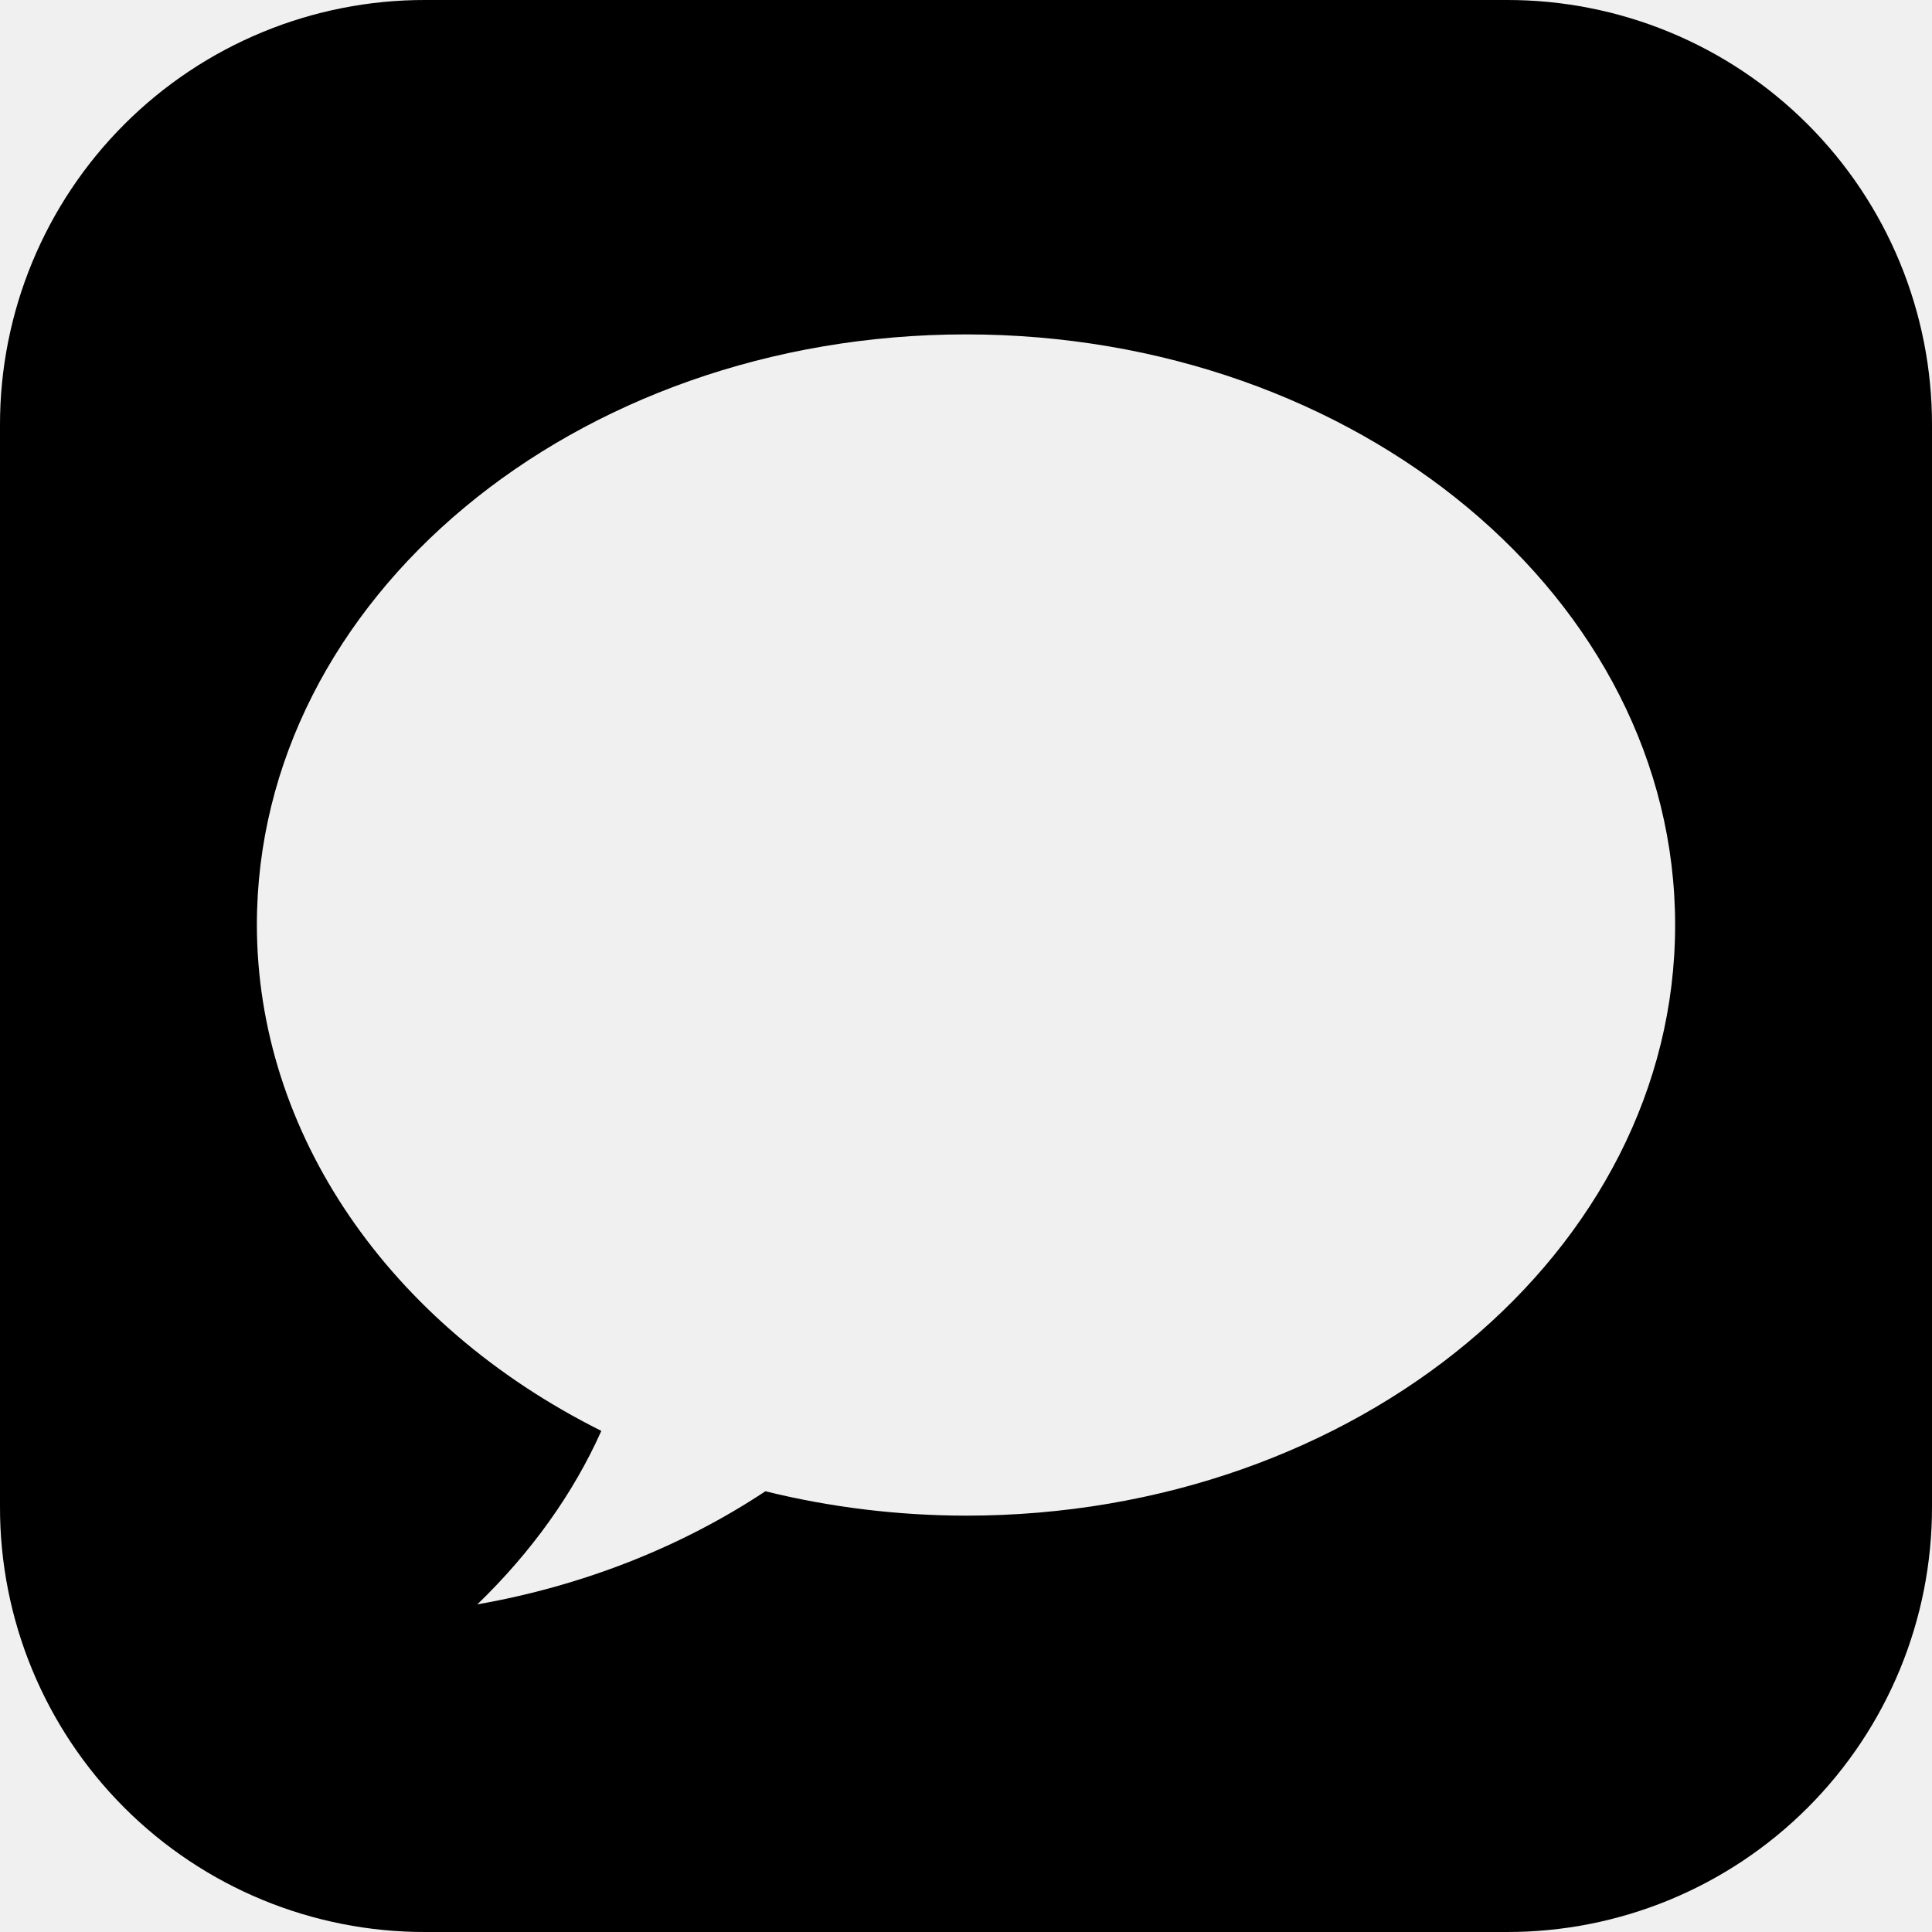
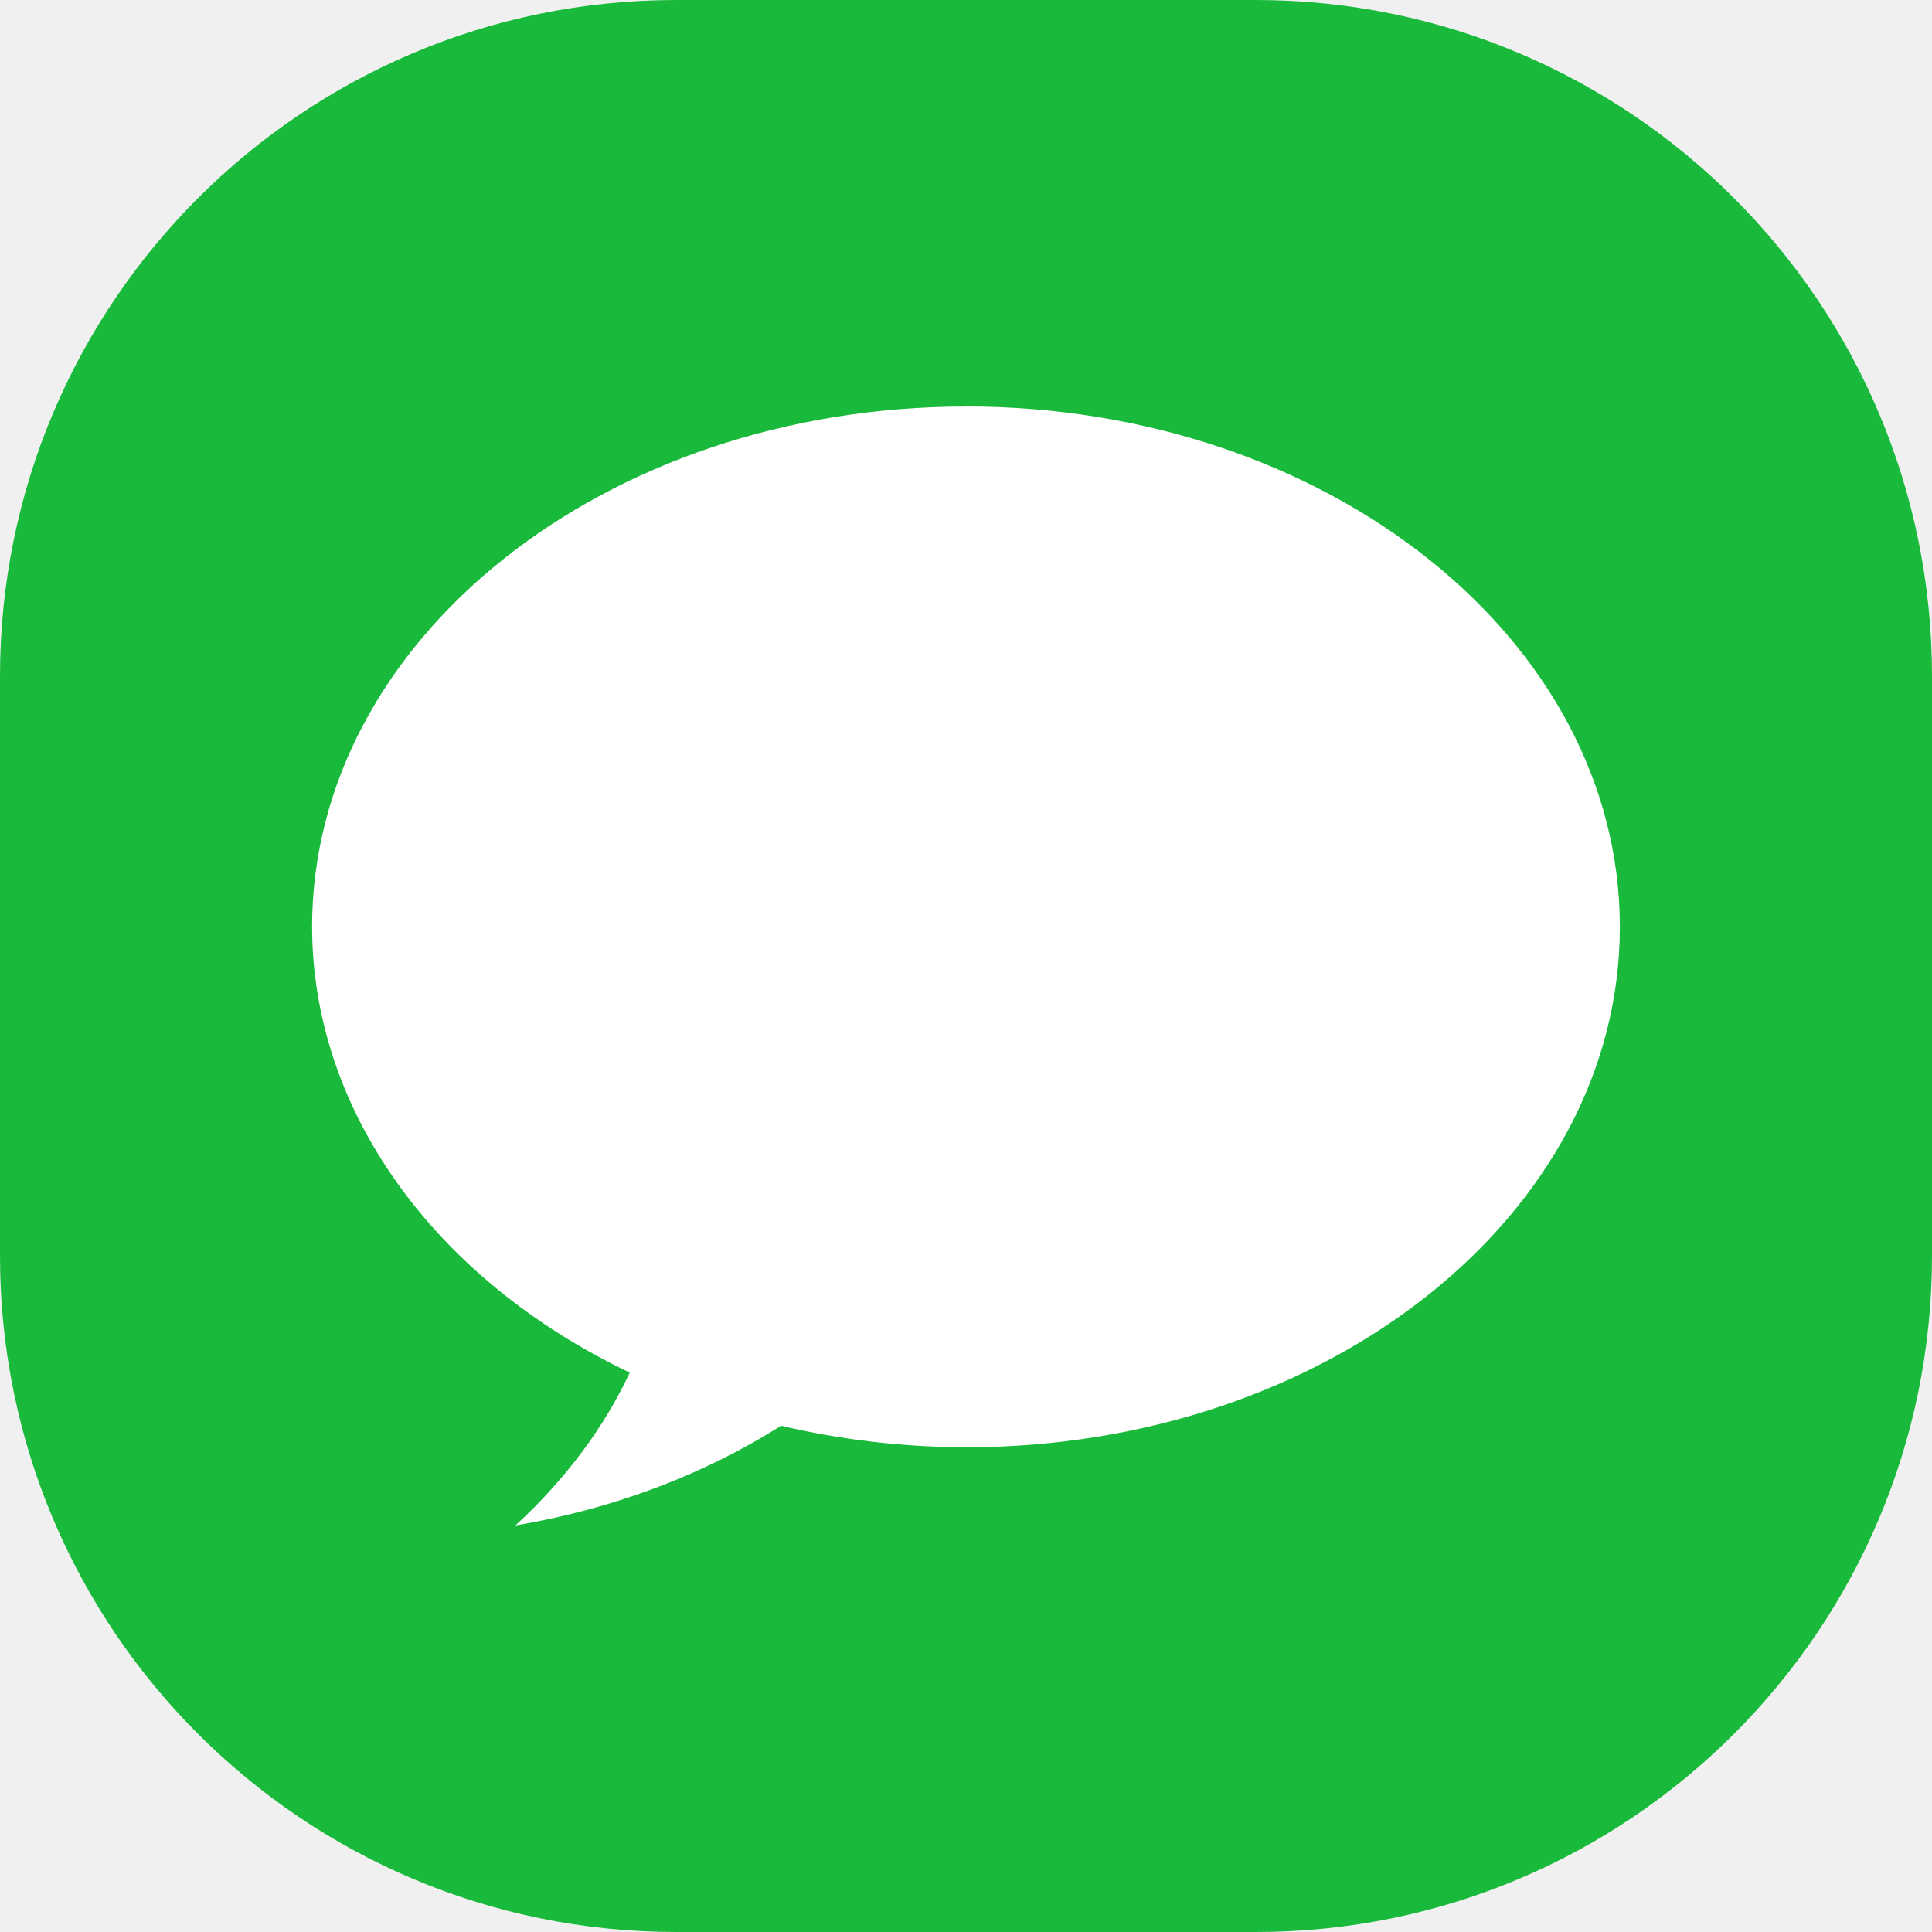
- <svg xmlns="http://www.w3.org/2000/svg" role="img" viewBox="0 0 24 24">
-   <path d="M5.285 0A5.273 5.273 0 0 0 0 5.285v13.43A5.273 5.273 0 0 0 5.285 24h13.43A5.273 5.273 0 0 0 24 18.715V5.285A5.273 5.273 0 0 0 18.715 0ZM12 4.154a8.809 7.337 0 0 1 8.809 7.338A8.809 7.337 0 0 1 12 18.828a8.809 7.337 0 0 1-2.492-.303A8.656 7.337 0 0 1 5.93 19.93a9.929 7.337 0 0 0 1.54-2.155 8.809 7.337 0 0 1-4.279-6.283A8.809 7.337 0 0 1 12 4.154" />
+ <svg xmlns="http://www.w3.org/2000/svg" viewBox="0 0 28 28">
+   <clipPath id="tile">
+     <rect width="28" height="28" rx="9.8" />
+   </clipPath>
+   <g clip-path="url(#tile)">
+     <rect width="28" height="28" fill="#19BA3B" />
+     <svg x="0" y="0" width="28" height="28" color="#fff" fill="none" viewBox="-4 -4 28 26">
+       <path fill="#fff" d="M10 .892C4.766.892.523 4.268.523 8.435c.005 2.646 1.752 5.096 4.604 6.458-.372.798-.933 1.547-1.657 2.215 1.404-.236 2.721-.73 3.849-1.445.87.205 1.773.31 2.681.312 5.234 0 9.476-3.376 9.476-7.542 0-4.165-4.242-7.542-9.476-7.542z" />
+     </svg>
+   </g>
</svg>
